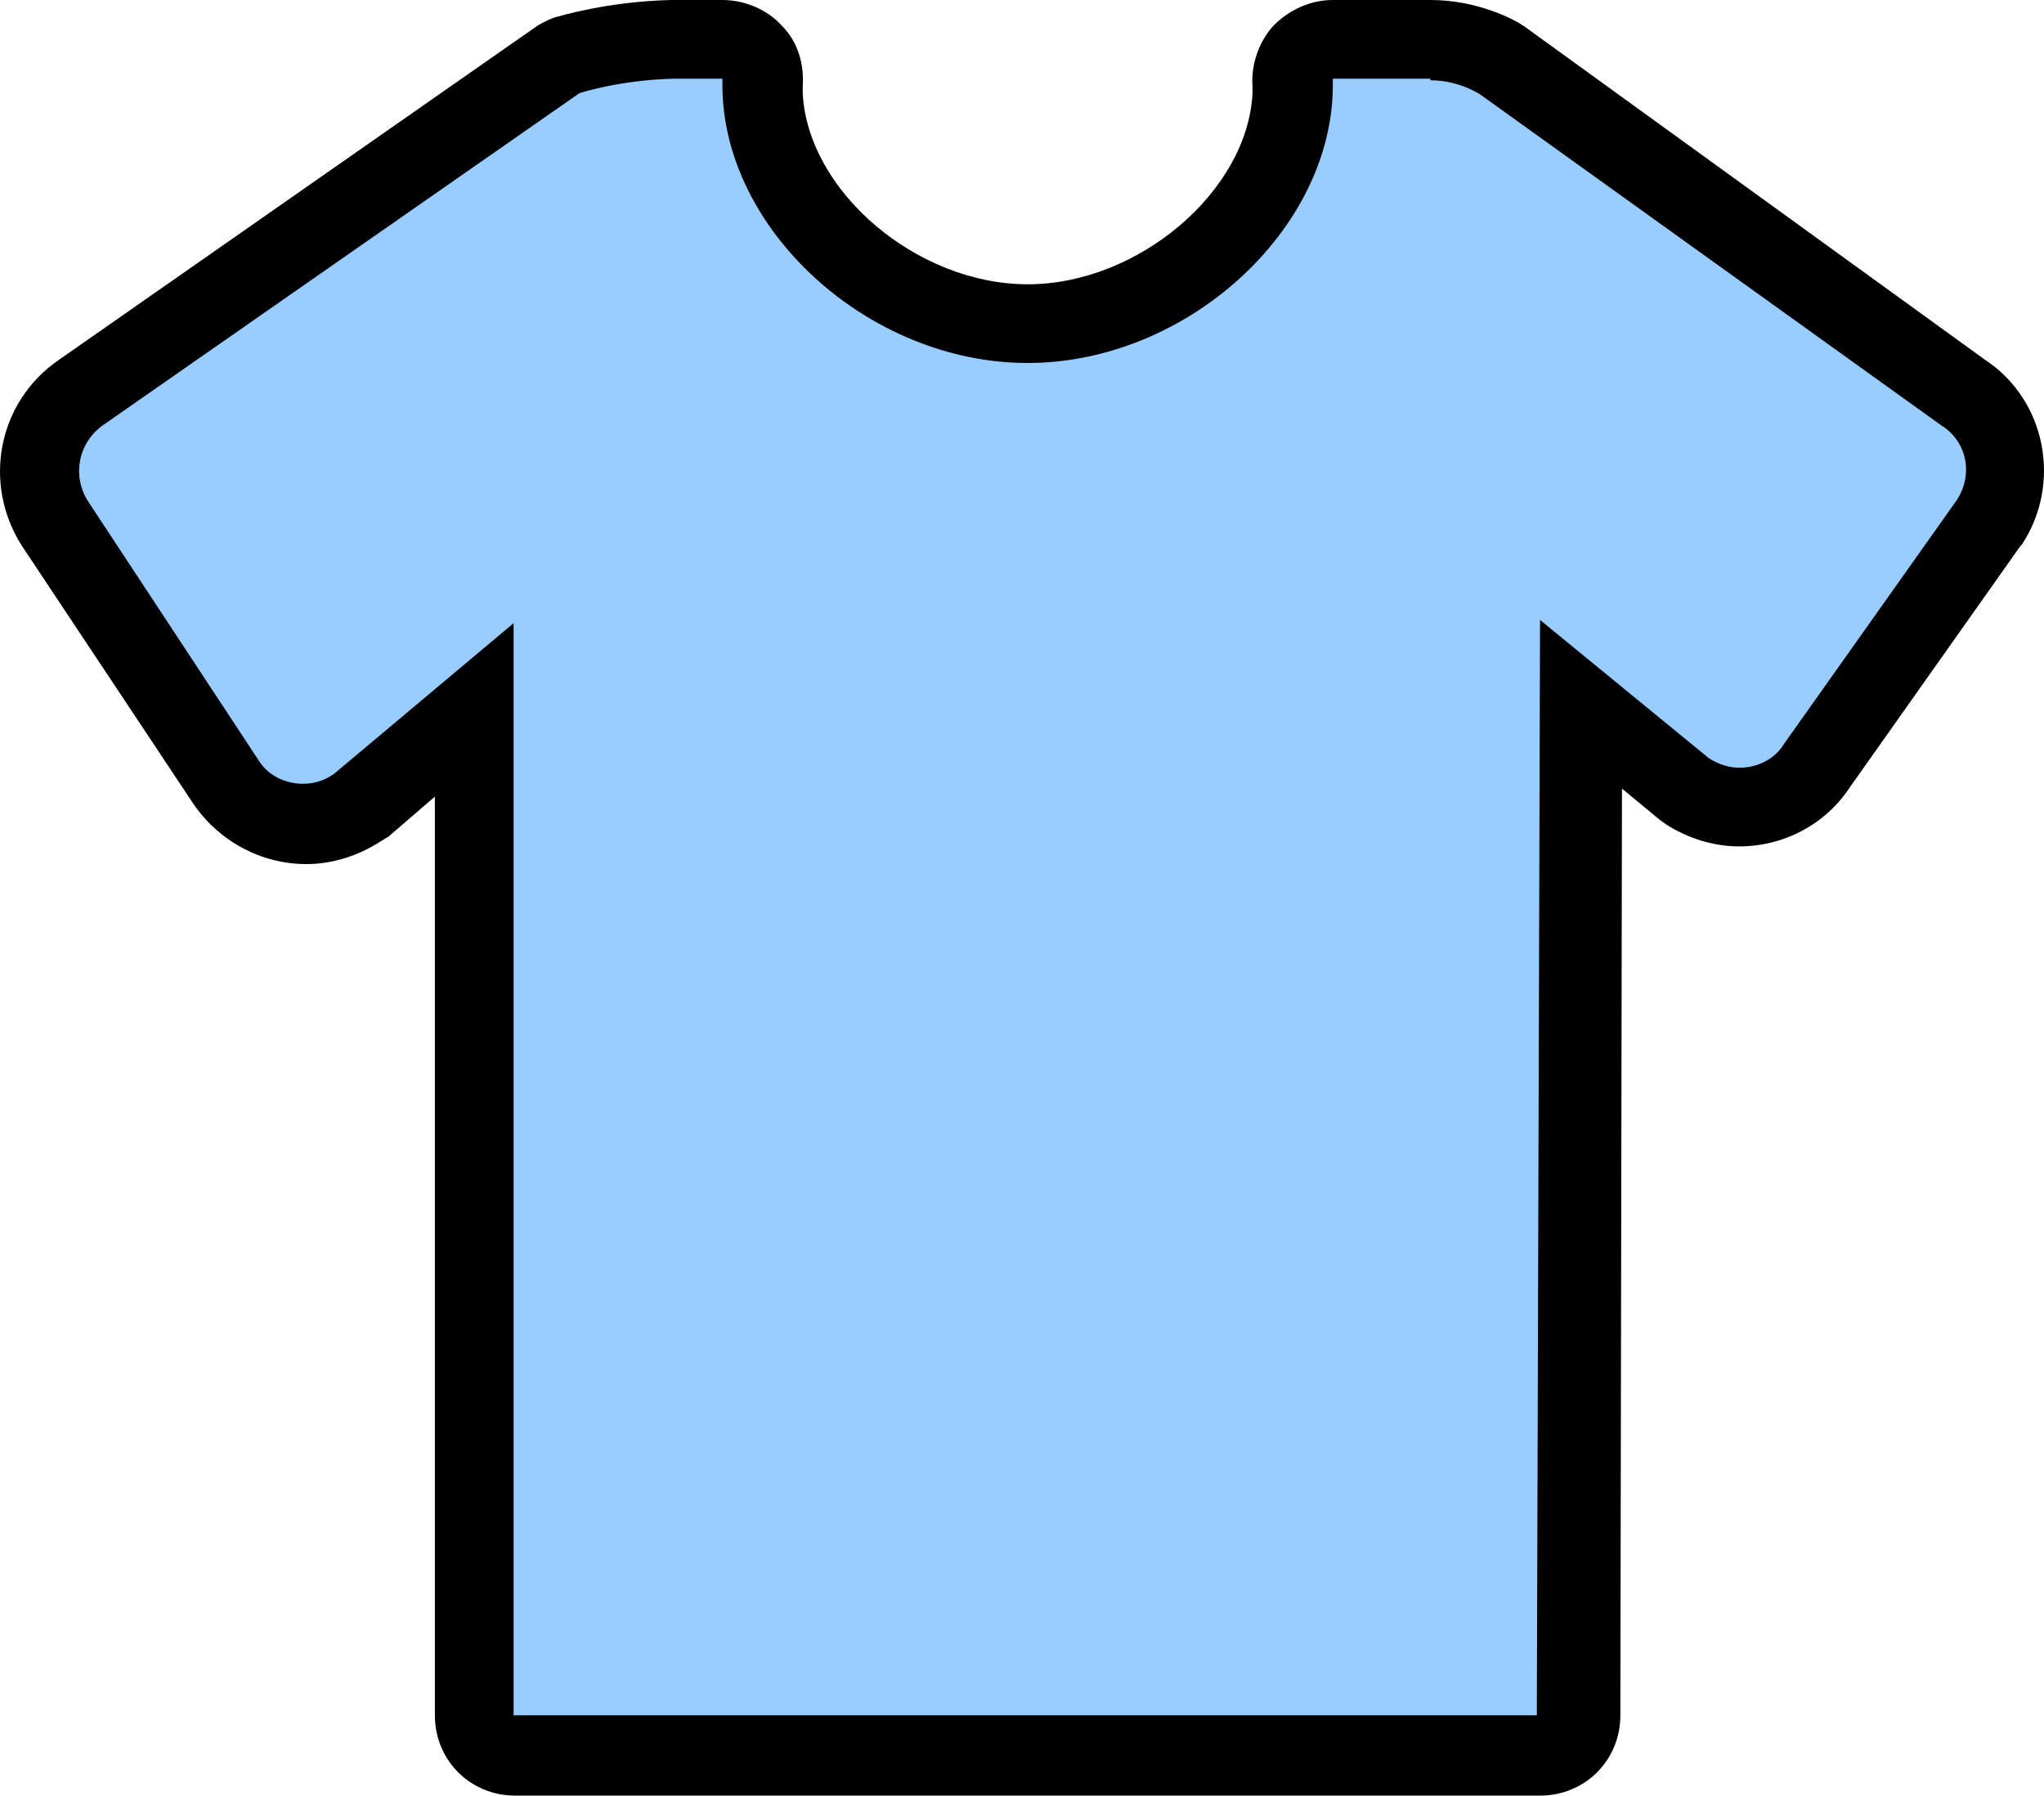
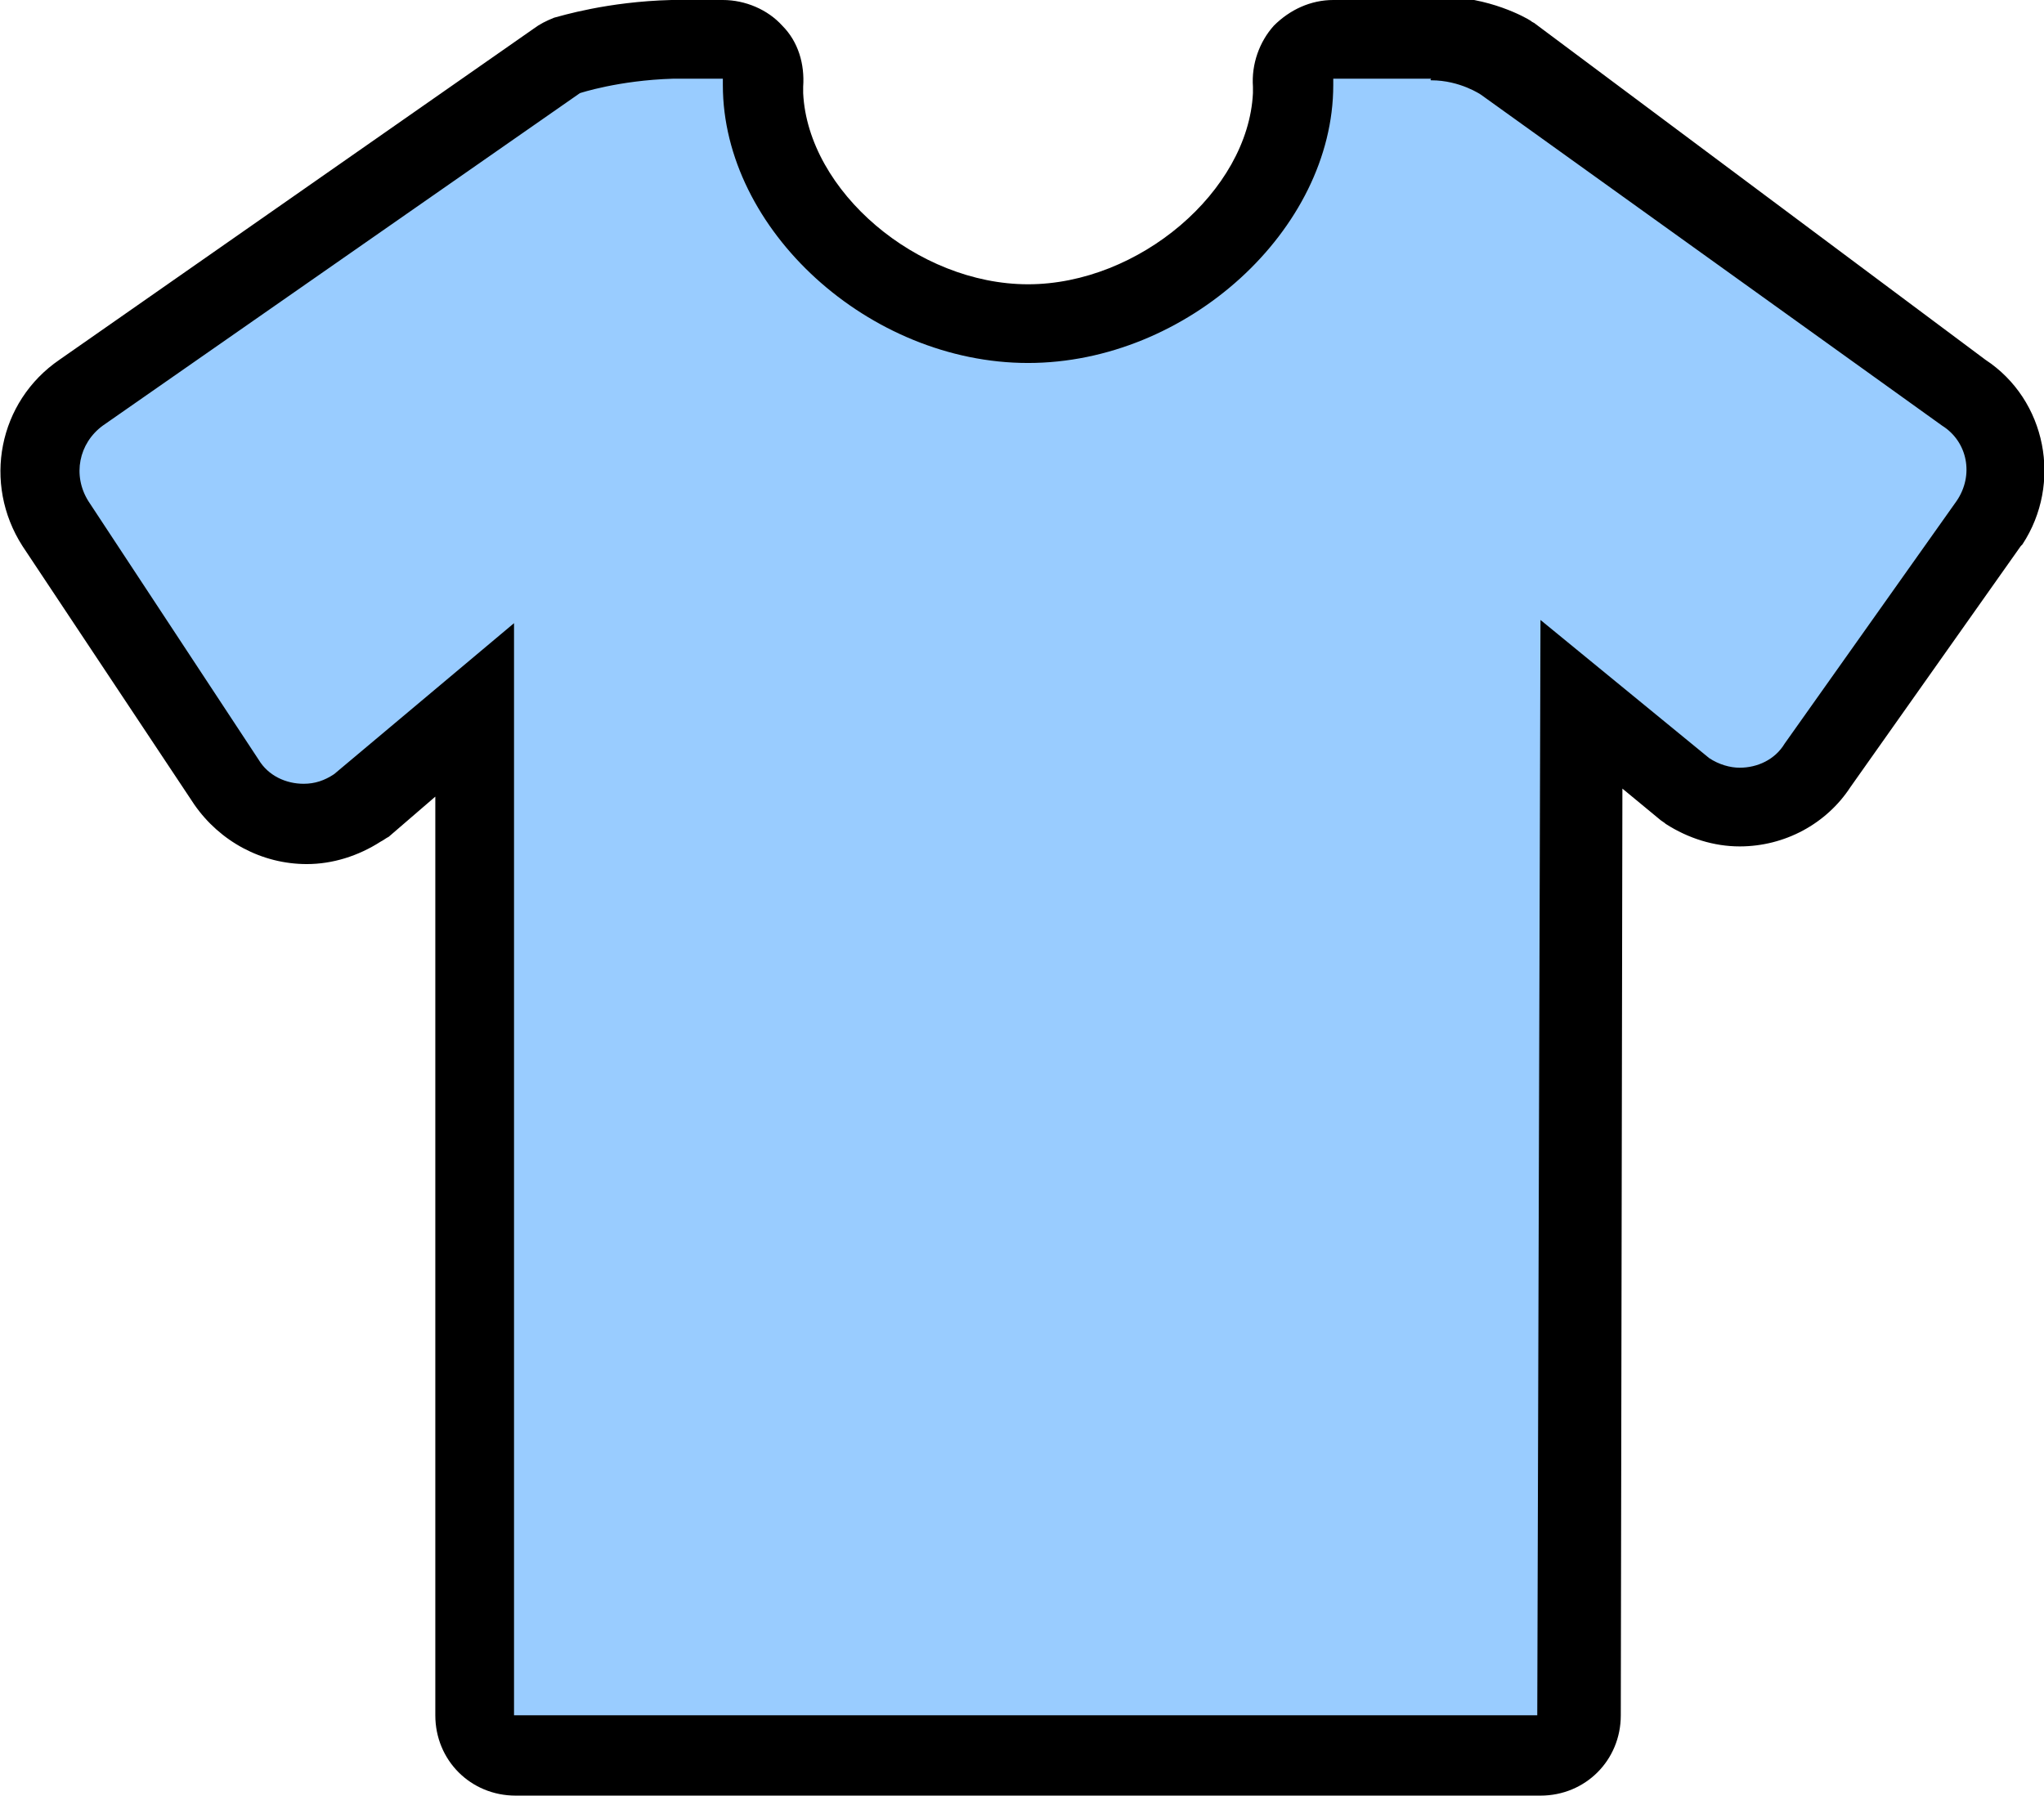
- <svg xmlns="http://www.w3.org/2000/svg" version="1.1" id="Laag_1" x="0px" y="0px" viewBox="0 0 127.246 111.8" enable-background="new 0 0 856 412" xml:space="preserve" width="100%" height="100%">
-   <defs id="defs127" />
-   <path d="m 31.973,109.3 c -1.4,0 -2.5,-1.1 -2.5,-2.5 l 0,-62.6 -7,5.9 c -0.1,0.1 -0.2,0.1 -0.2,0.2 -1,0.6 -2.1,1 -3.2,1 -2,0 -3.8,-1 -4.9,-2.6 l -10.7,-16.1 c -1.8,-2.7 -1,-6.3 1.7,-8.1 l 29.7,-20.7 c 0.2,-0.1 0.4,-0.3 0.7,-0.3 0.1,0 2.8,-0.9 6.6,-1 l 3.1,0 c 0.7,0 1.4,0.3 1.8,0.8 0.5,0.5 0.7,1.2 0.6,1.9 0,0.1 0,0.3 -0.1,0.4 0.2,7.5 8.1,14.5 16.5,14.5 8.4,0 16.3,-7 16.5,-14.5 0,-0.1 0,-0.3 -0.1,-0.4 -0.1,-0.7 0.2,-1.4 0.6,-1.9 0.4,-0.5 1.1,-0.8 1.8,-0.8 l 6.1,0 c 2.4,0 4.3,1.1 4.5,1.2 0.1,0 0.1,0.1 0.2,0.1 l 28.7,20.7 c 2.6,1.7 3.4,5.4 1.6,8.1 l -10.7,15.2 c -1,1.6 -2.9,2.6 -4.9,2.6 l 0,0 c -1.2,0 -2.3,-0.3 -3.2,-1 -0.1,0 -0.1,-0.1 -0.2,-0.2 l -6.4,-5.3 -0.2,62.9 c 0,1.4 -1.1,2.5 -2.5,2.5 l -63.9,0 z" id="path13" style="fill:#99ccff;stroke:none;stroke-opacity:1;fill-opacity:1" />
-   <path d="m 89.073,5 c 1.8,0 3.1,0.9 3.1,0.9 l 28.7,20.6 c 1.6,1 2,3.1 0.9,4.7 l -10.7,15.1 c -0.6,1 -1.7,1.5 -2.8,1.5 -0.6,0 -1.3,-0.2 -1.9,-0.6 l -10.5,-8.6 -0.2,68.2 -63.7,0 0,-68 -11.2,9.4 c -0.6,0.4 -1.2,0.6 -1.9,0.6 -1.1,0 -2.2,-0.5 -2.8,-1.5 l -10.6,-16.1 c -1,-1.6 -0.6,-3.6 0.9,-4.7 l 29.7,-20.7 c 0,0 2.4,-0.8 5.8,-0.9 l 3.1,0 c 0,0.1 0,0.2 0,0.2 0,0 0,0 0,0 0,0 0,0 0,0.2 0,9 9.1,17.3 19,17.3 9.9,0 19,-8.3 19,-17.3 0,-0.2 0,-0.2 0,-0.2 0,0 0,0 0,0 0,0 0,0 0,-0.2 l 5.9,0 0.2,0 c -0.1,0.1 0,0.1 0,0.1 m 0,-5 c 0,0 -0.1,0 0,0 l -0.2,0 -5.9,0 c -1.4,0 -2.7,0.6 -3.7,1.6 -0.9,1 -1.4,2.4 -1.3,3.8 0,0.1 0,0.2 0,0.4 -0.3,6.1 -7.1,11.9 -14,11.9 -6.9,0 -13.7,-5.8 -14,-11.9 0,-0.1 0,-0.2 0,-0.4 0.1,-1.4 -0.3,-2.8 -1.3,-3.8 -0.9,-1 -2.3,-1.6 -3.7,-1.6 l -3.1,0 c 0,0 -0.1,0 -0.1,0 -4,0.1 -6.9,1 -7.3,1.1 -0.5,0.2 -0.9,0.4 -1.3,0.7 l -29.5,20.6 c -3.8,2.6 -4.8,7.7 -2.3,11.6 l 10.7,16.1 c 1.6,2.3 4.2,3.7 7,3.7 1.6,0 3.2,-0.5 4.6,-1.4 0.2,-0.1 0.3,-0.2 0.5,-0.3 l 2.9,-2.5 0,57.2 c 0,2.8 2.2,5 5,5 l 63.8,0 c 2.8,0 5,-2.2 5,-5 l 0.1,-57.7 2.3,1.9 c 0.1,0.1 0.3,0.2 0.4,0.3 1.4,0.9 3,1.4 4.6,1.4 2.8,0 5.4,-1.4 6.9,-3.7 l 10.6,-15 c 0,0 0.1,-0.1 0.1,-0.1 2.5,-3.8 1.5,-9 -2.3,-11.5 L 94.973,1.7 c -0.1,-0.1 -0.2,-0.1 -0.3,-0.2 -0.3,-0.2 -2.6,-1.5 -5.6,-1.5 l 0,0 z" id="path15" style="stroke:none;stroke-opacity:1;fill:#000000;fill-opacity:1" />
+ <svg xmlns="http://www.w3.org/2000/svg" enable-background="new 0 0 856 412" xml:space="preserve" viewBox="0 0 127.246 111.8" height="100%" width="100%" version="1.1" y="0px" x="0px">
+   <path fill="#9cf" d="m32 109c-1.4 0-2.5-1.1-2.5-2.5v-62.6l-7 5.9c-.1.1-.2.1-.2.2-1 .6-2.1 1-3.2 1-2 0-3.8-1-4.9-2.6l-10.7-16.1c-1.8-2.7-1-6.3 1.7-8.1l29.7-20.7c.2-.1.4-.3.7-.3.1 0 2.8-.9 6.6-1h3.1c.7 0 1.4.3 1.8.8.5.5.7 1.2.6 1.9 0 .1 0 .3-.1.4.2 7.5 8.1 14.5 16.5 14.5s16.3-7 16.5-14.5c0-.1 0-.3-.1-.4-.1-.7.2-1.4.6-1.9s1.1-.8 1.8-.8h6.1c2.4 0 4.3 1.1 4.5 1.2.1 0 .1.1.2.1l28.7 20.7c2.6 1.7 3.4 5.4 1.6 8.1l-10.7 15.2c-1 1.6-2.9 2.6-4.9 2.6-1.2 0-2.3-.3-3.2-1-.1 0-.1-.1-0.2-.2l-6.4-5.3-.2 62.9c0 1.4-1.1 2.5-2.5 2.5h-63.9z" />
+   <path d="m89.1 5c1.8 0 3.1.9 3.1.9l28.7 20.6c1.6 1 2 3.1.9 4.7l-10.7 15.1c-0.6 1-1.7 1.5-2.8 1.5-.6 0-1.3-.2-1.9-.6l-10.5-8.6-.2 68.2h-63.7v-68l-11.2 9.4c-.6.4-1.2.6-1.9.6-1.1 0-2.2-.5-2.8-1.5l-10.6-16.1c-1-1.6-.6-3.6.9-4.7l29.7-20.7s2.4-.8 5.8-.9h3.1v.2.2c0 9 9.1 17.3 19 17.3s19-8.3 19-17.3v-.2-.2h5.9.2c-.1.1 0 .1 0 .1m0-5s-.1 0 0 0h-.2-5.9c-1.4 0-2.7.6-3.7 1.6-.9 1-1.4 2.4-1.3 3.8v.4c-.3 6.1-7.1 11.9-14 11.9s-13.7-5.8-14-11.9v-.4c.1-1.4-.3-2.8-1.3-3.8-.9-1-2.3-1.6-3.7-1.6h-3.1-.1c-4 .1-6.9 1-7.3 1.1-.5.2-.9.4-1.3.7l-29.5 20.6c-3.8 2.6-4.8 7.7-2.3 11.6l10.7 16.1c1.6 2.3 4.2 3.7 7 3.7 1.6 0 3.2-.5 4.6-1.4.2-.1.3-.2.5-.3l2.9-2.5v57.2c0 2.8 2.2 5 5 5h63.8c2.8 0 5-2.2 5-5l.1-57.7 2.3 1.9c.1.1.3.2.4.3 1.4.9 3 1.4 4.6 1.4 2.8 0 5.4-1.4 6.9-3.7l10.6-15 .1-.1c2.5-3.8 1.5-9-2.3-11.5l-28-20.9c-.1-.1-.2-.1-.3-.2-.3-.2-2.6-1.5-5.6-1.5z" />
</svg>
